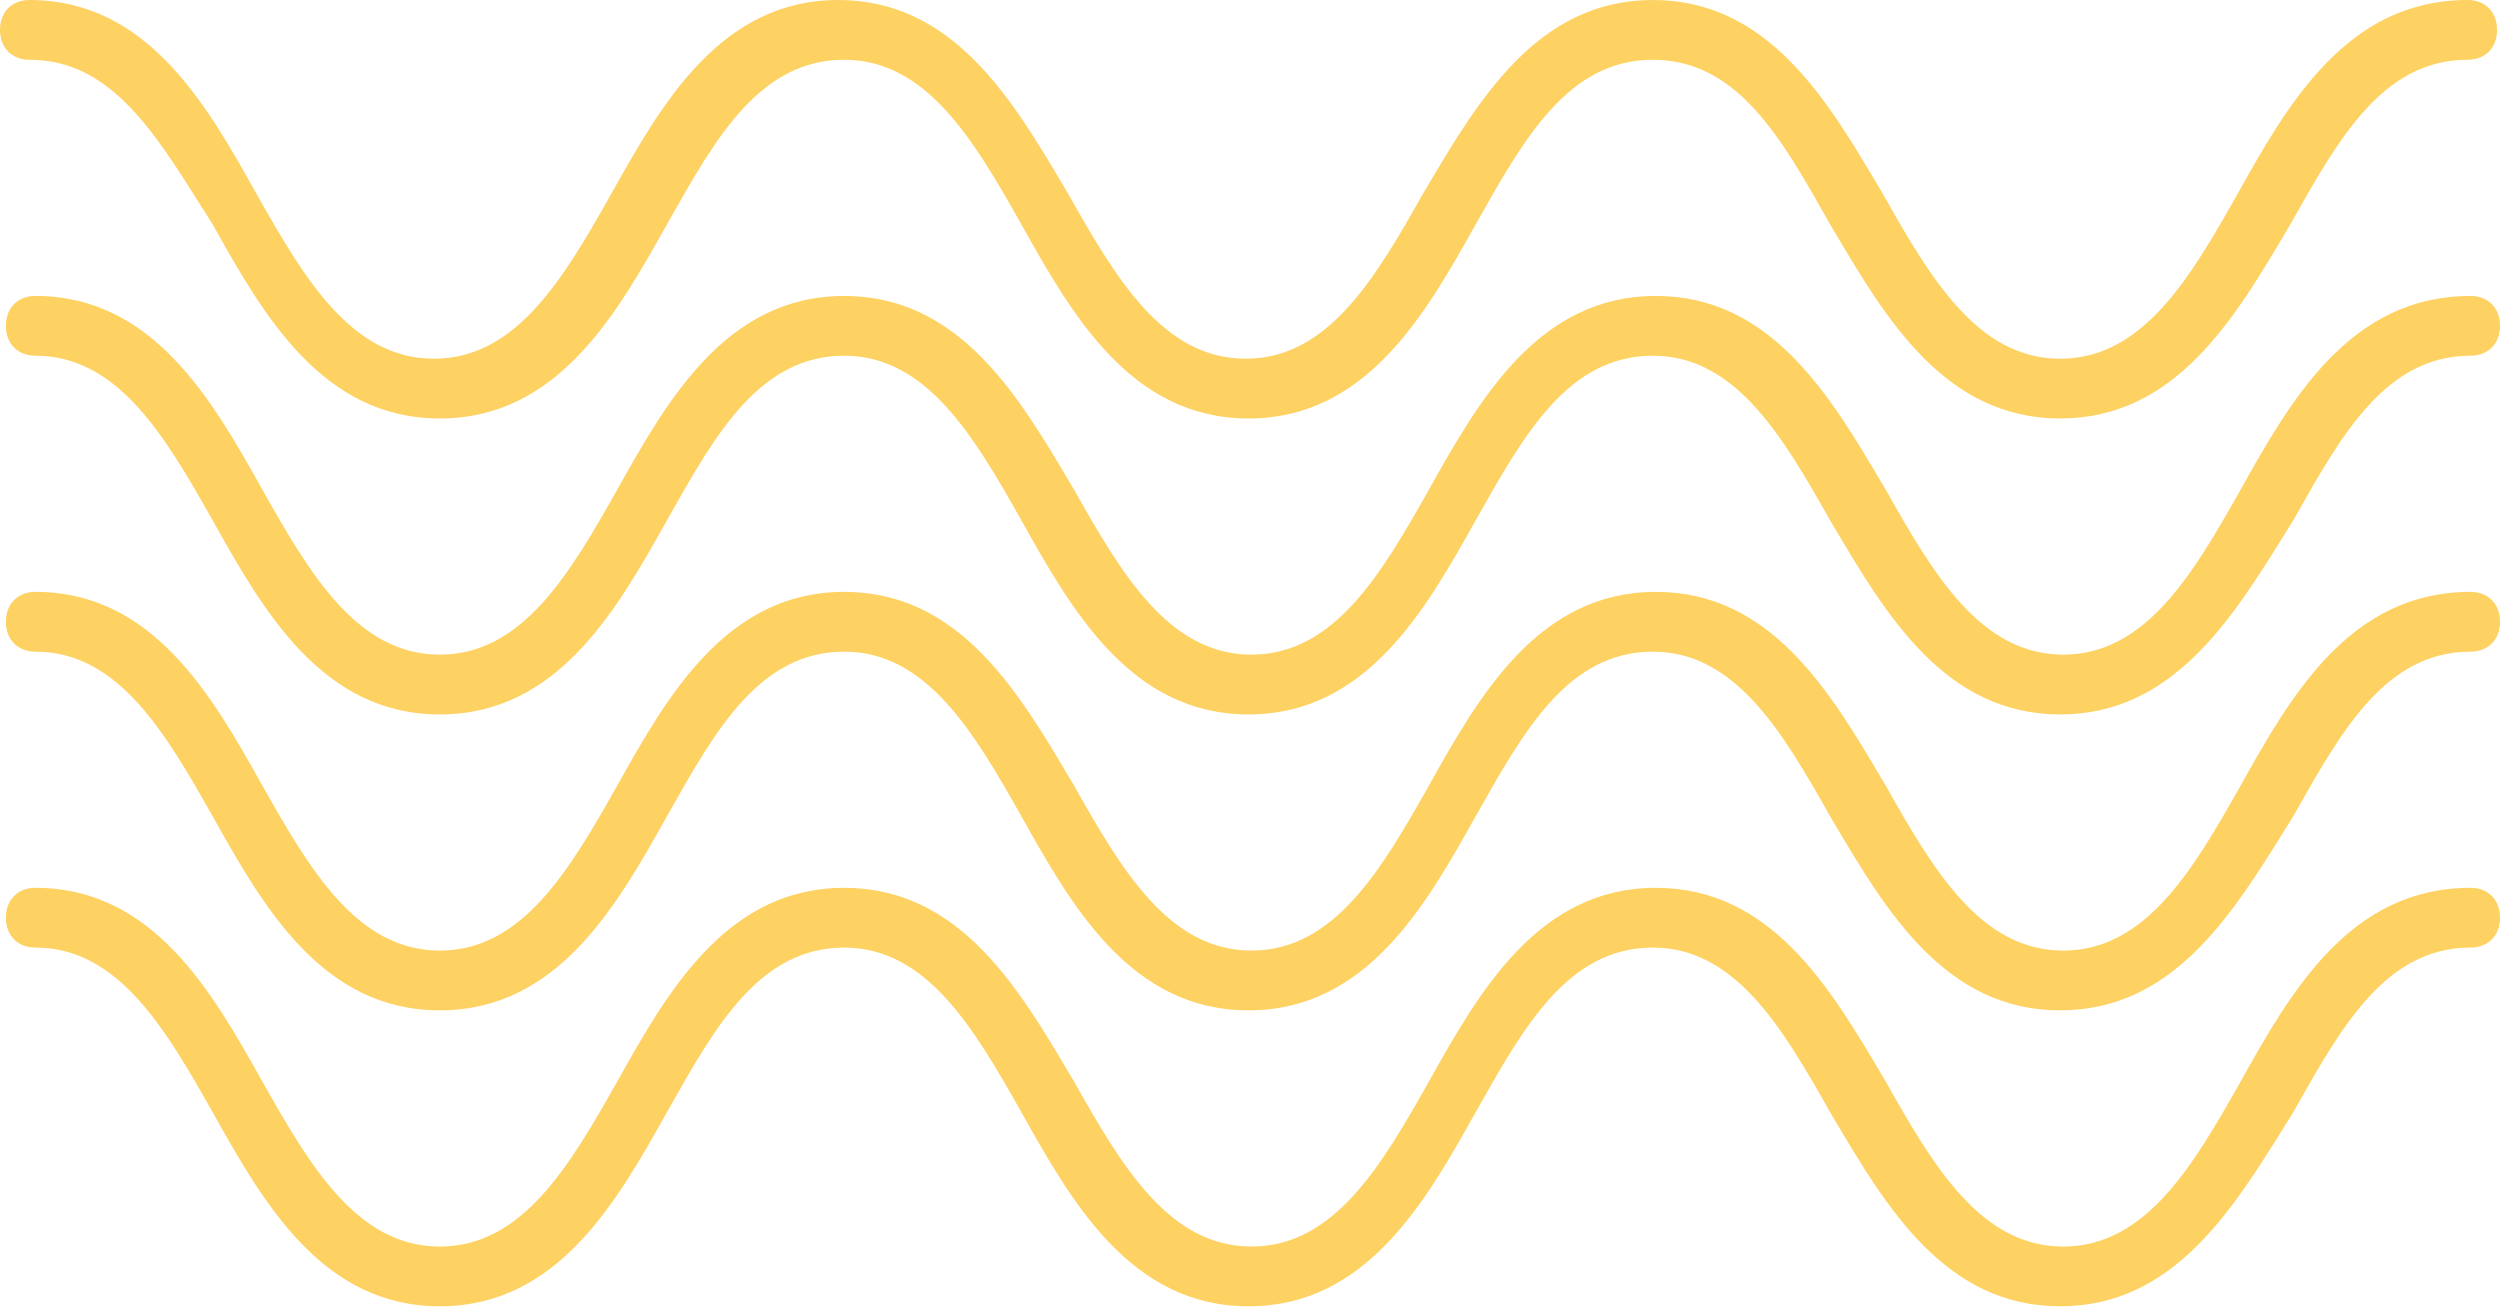
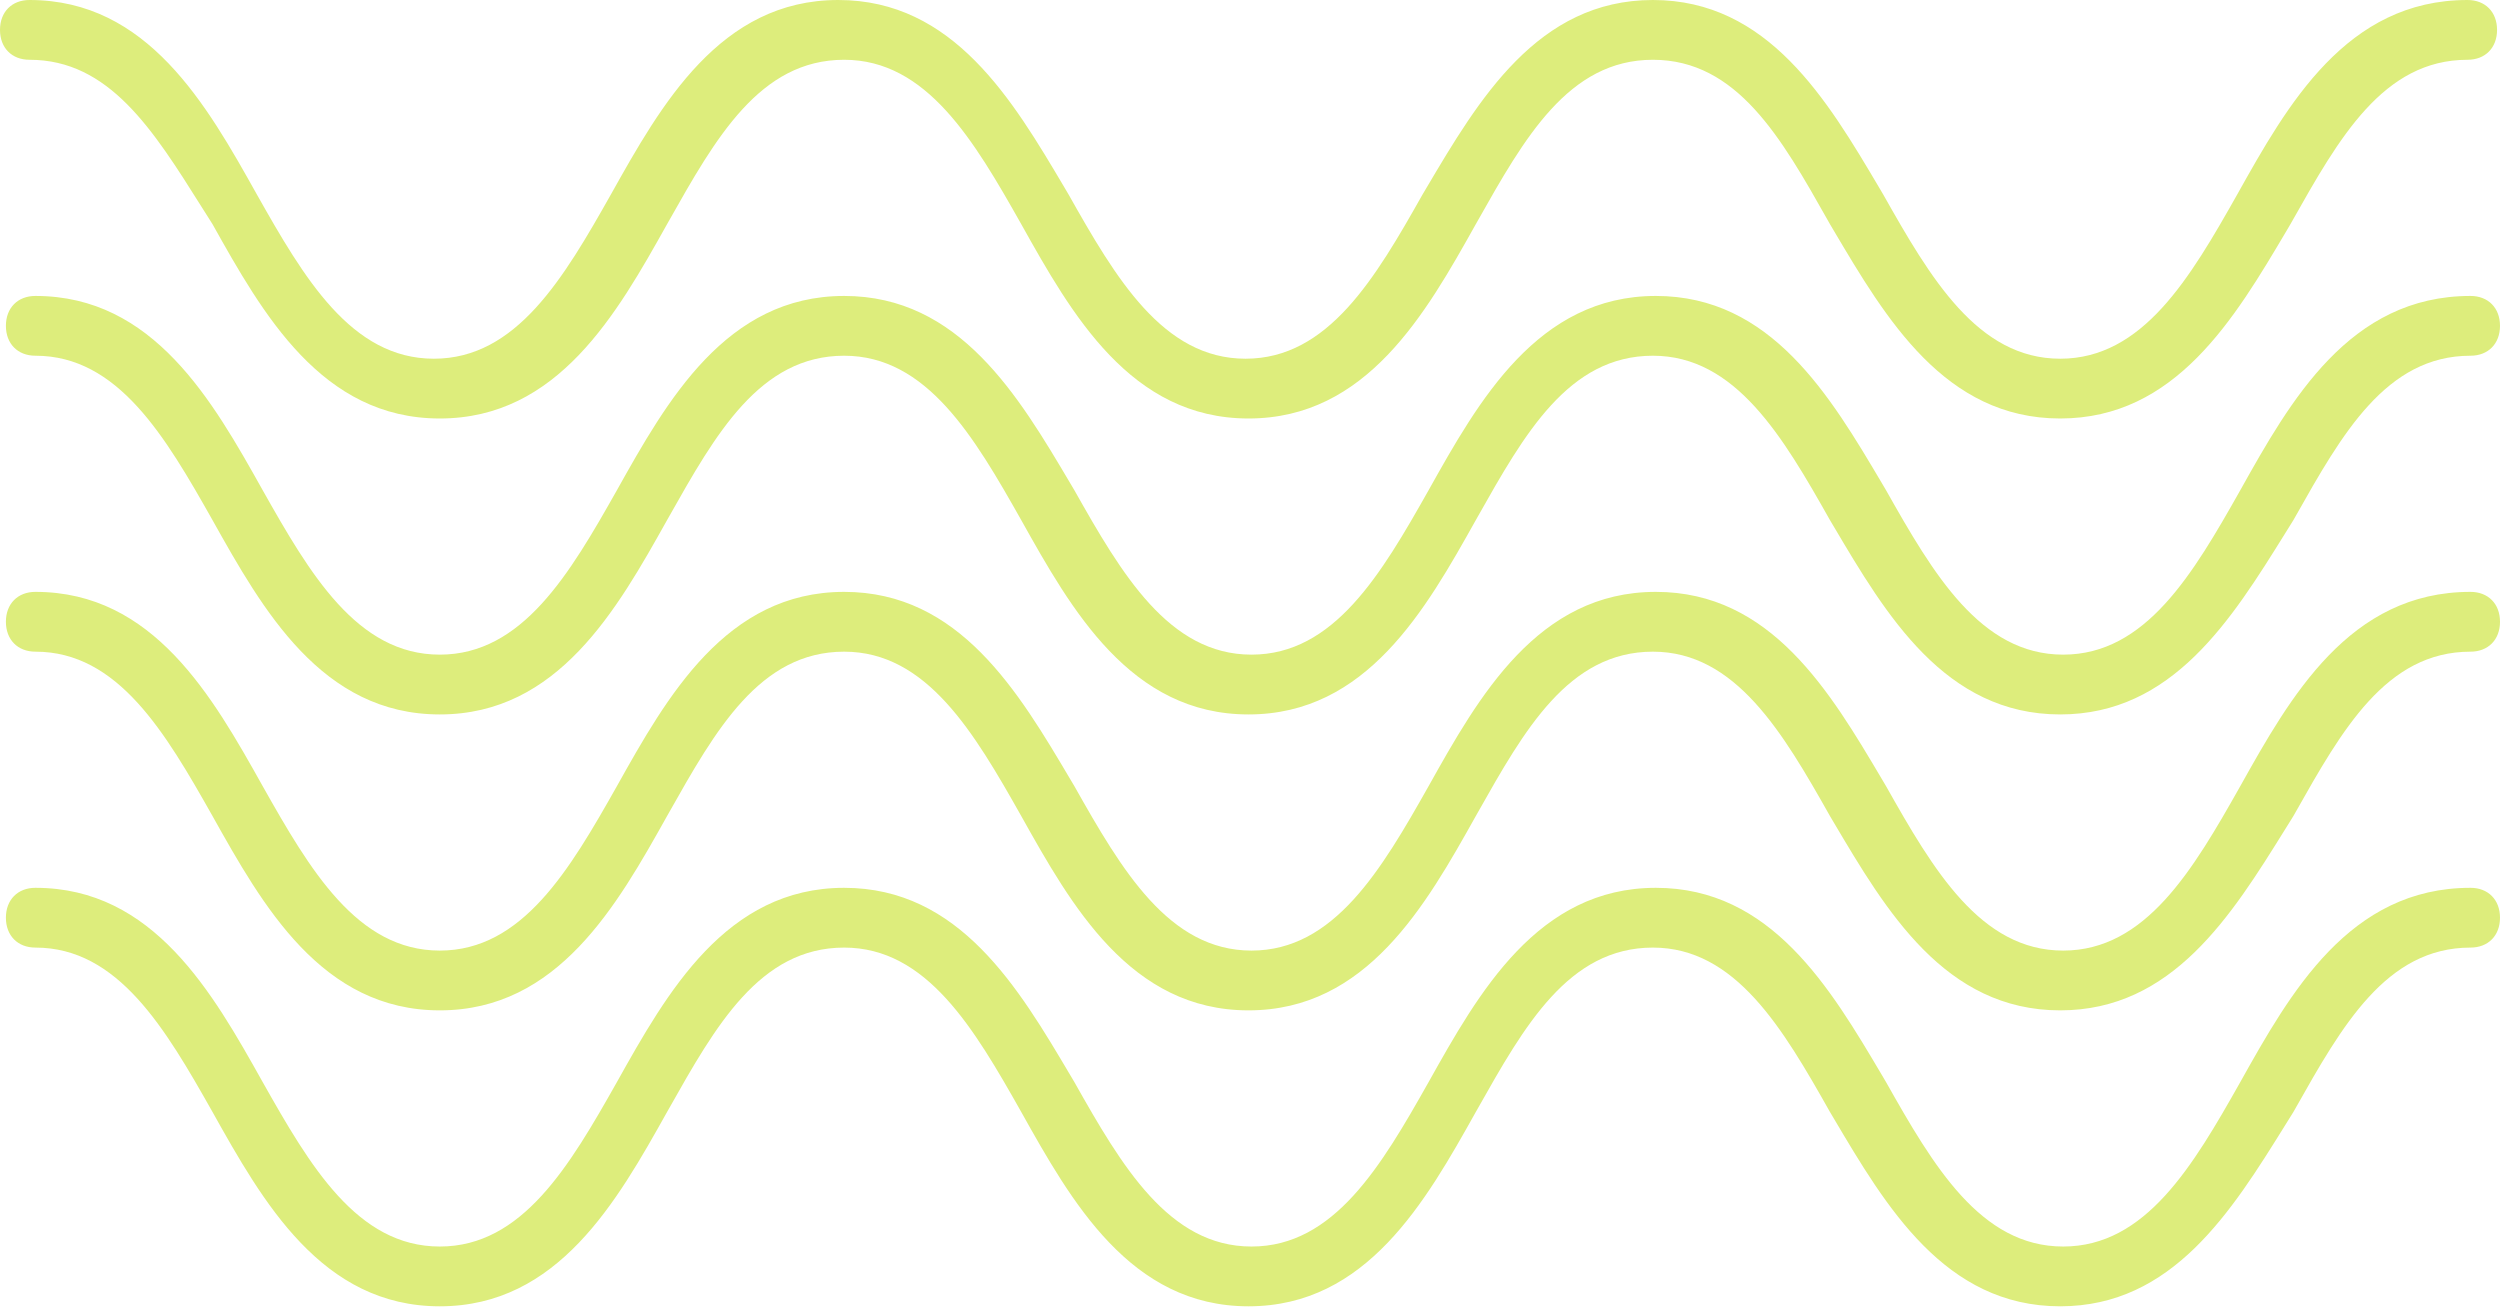
<svg xmlns="http://www.w3.org/2000/svg" width="111" height="58" viewBox="0 0 111 58" fill="none">
-   <path d="M81.42 10.239C83.736 14.154 86.356 18.581 91.473 18.581C96.591 18.581 99.211 14.154 101.527 10.239L101.695 9.954L101.786 9.794C103.849 6.136 105.813 2.654 109.558 2.654C110.345 2.654 110.869 2.124 110.869 1.327C110.869 0.531 110.345 0 109.558 0C104.185 0 101.564 4.645 99.337 8.627C97.24 12.343 95.143 15.927 91.473 15.927C87.804 15.927 85.707 12.343 83.61 8.627L83.442 8.342C81.126 4.427 78.506 0 73.388 0C68.271 0 65.651 4.427 63.335 8.342L63.166 8.627C61.07 12.343 58.973 15.927 55.303 15.927C51.634 15.927 49.537 12.343 47.44 8.627L47.272 8.342C44.956 4.427 42.336 0 37.218 0C31.976 0 29.355 4.645 27.128 8.627C25.031 12.343 22.934 15.927 19.265 15.927C15.595 15.927 13.498 12.343 11.401 8.627C9.174 4.645 6.553 0 1.311 0C0.524 0 0 0.531 0 1.327C0 2.124 0.524 2.654 1.311 2.654C4.843 2.654 6.791 5.751 8.942 9.172C9.105 9.432 9.27 9.693 9.436 9.954C11.664 13.936 14.284 18.581 19.527 18.581C24.769 18.581 27.39 13.936 29.617 9.954L29.708 9.794C31.771 6.136 33.735 2.654 37.48 2.654C41.15 2.654 43.247 6.238 45.344 9.954C47.571 13.936 50.192 18.581 55.434 18.581C60.676 18.581 63.297 13.936 65.525 9.954L65.616 9.794C67.679 6.136 69.642 2.654 73.388 2.654C77.134 2.654 79.098 6.136 81.161 9.794L81.251 9.954L81.42 10.239Z" fill="#FED262" />
-   <path d="M81.42 23.378C83.736 27.293 86.356 31.721 91.473 31.721C96.46 31.721 99.075 27.516 101.462 23.679C101.584 23.483 101.705 23.288 101.826 23.094L101.917 22.934C103.98 19.275 105.944 15.794 109.689 15.794C110.476 15.794 111 15.263 111 14.467C111 13.671 110.476 13.14 109.689 13.14C104.316 13.14 101.695 17.785 99.468 21.767C97.371 25.483 95.274 29.066 91.605 29.066C87.935 29.066 85.838 25.483 83.741 21.767L83.573 21.482C81.257 17.567 78.637 13.14 73.519 13.14C68.278 13.14 65.656 17.785 63.429 21.767C61.332 25.483 59.235 29.066 55.566 29.066C51.896 29.066 49.799 25.483 47.703 21.767L47.534 21.482C45.218 17.567 42.598 13.14 37.48 13.14C32.239 13.14 29.617 17.785 27.39 21.767C25.293 25.483 23.196 29.066 19.527 29.066C15.857 29.066 13.76 25.483 11.664 21.767C9.436 17.785 6.815 13.14 1.573 13.14C0.786 13.14 0.262 13.671 0.262 14.467C0.262 15.263 0.786 15.794 1.573 15.794C5.242 15.794 7.339 19.378 9.436 23.094C11.664 27.076 14.284 31.721 19.527 31.721C24.769 31.721 27.39 27.076 29.617 23.094L29.708 22.934C31.771 19.275 33.735 15.794 37.48 15.794C41.15 15.794 43.247 19.378 45.344 23.094C47.571 27.076 50.192 31.721 55.434 31.721C60.676 31.721 63.297 27.076 65.525 23.094L65.616 22.934C67.679 19.275 69.642 15.794 73.388 15.794C77.058 15.794 79.155 19.378 81.251 23.094L81.42 23.378Z" fill="#FED262" />
-   <path d="M91.473 44.86C86.356 44.86 83.736 40.433 81.42 36.518L81.251 36.233C79.155 32.517 77.058 28.934 73.388 28.934C69.642 28.934 67.679 32.415 65.616 36.073L65.525 36.233C63.297 40.215 60.676 44.86 55.434 44.86C50.192 44.86 47.571 40.215 45.344 36.233C43.247 32.517 41.15 28.934 37.48 28.934C33.735 28.934 31.771 32.415 29.708 36.073L29.617 36.233C27.39 40.215 24.769 44.86 19.527 44.86C14.284 44.86 11.664 40.215 9.436 36.233C7.339 32.517 5.242 28.934 1.573 28.934C0.786 28.934 0.262 28.403 0.262 27.606C0.262 26.81 0.786 26.279 1.573 26.279C6.815 26.279 9.436 30.924 11.664 34.906C13.76 38.622 15.857 42.206 19.527 42.206C23.196 42.206 25.293 38.622 27.39 34.906C29.617 30.924 32.239 26.279 37.48 26.279C42.598 26.279 45.218 30.707 47.534 34.622L47.703 34.906C49.799 38.622 51.896 42.206 55.566 42.206C59.235 42.206 61.332 38.622 63.429 34.906C65.656 30.924 68.278 26.279 73.519 26.279C78.637 26.279 81.257 30.707 83.573 34.622L83.741 34.906C85.838 38.622 87.935 42.206 91.605 42.206C95.274 42.206 97.371 38.622 99.468 34.906C101.695 30.924 104.316 26.279 109.689 26.279C110.476 26.279 111 26.81 111 27.606C111 28.403 110.476 28.934 109.689 28.934C105.944 28.934 103.98 32.415 101.917 36.073L101.826 36.233C101.705 36.427 101.584 36.622 101.462 36.818C99.075 40.656 96.46 44.86 91.473 44.86Z" fill="#FED262" />
-   <path d="M81.42 49.657C83.736 53.572 86.356 58 91.473 58C96.46 58 99.075 53.795 101.462 49.958C101.584 49.762 101.705 49.567 101.826 49.373L101.917 49.213C103.98 45.555 105.944 42.073 109.689 42.073C110.476 42.073 111 41.542 111 40.746C111 39.95 110.476 39.419 109.689 39.419C104.316 39.419 101.695 44.064 99.468 48.046C97.371 51.762 95.274 55.346 91.605 55.346C87.935 55.346 85.838 51.762 83.741 48.046C83.686 47.951 83.629 47.856 83.573 47.761C81.257 43.846 78.637 39.419 73.519 39.419C68.278 39.419 65.656 44.064 63.429 48.046C61.332 51.762 59.235 55.346 55.566 55.346C51.896 55.346 49.799 51.762 47.703 48.046C47.647 47.951 47.59 47.856 47.534 47.761C45.218 43.846 42.598 39.419 37.48 39.419C32.239 39.419 29.617 44.064 27.39 48.046C25.293 51.762 23.196 55.346 19.527 55.346C15.857 55.346 13.76 51.762 11.664 48.046C9.436 44.064 6.815 39.419 1.573 39.419C0.786 39.419 0.262 39.95 0.262 40.746C0.262 41.542 0.786 42.073 1.573 42.073C5.242 42.073 7.339 45.657 9.436 49.373C11.664 53.355 14.284 58 19.527 58C24.769 58 27.39 53.355 29.617 49.373L29.708 49.213C31.771 45.554 33.735 42.073 37.48 42.073C41.15 42.073 43.247 45.657 45.344 49.373C47.571 53.355 50.192 58 55.434 58C60.676 58 63.297 53.355 65.525 49.373L65.616 49.213C67.679 45.555 69.642 42.073 73.388 42.073C77.058 42.073 79.155 45.657 81.251 49.373C81.308 49.468 81.364 49.562 81.42 49.657Z" fill="#FED262" />
+   <path d="M81.42 10.239C83.736 14.154 86.356 18.581 91.473 18.581C96.591 18.581 99.211 14.154 101.527 10.239L101.695 9.954L101.786 9.794C103.849 6.136 105.813 2.654 109.558 2.654C110.345 2.654 110.869 2.124 110.869 1.327C110.869 0.531 110.345 0 109.558 0C104.185 0 101.564 4.645 99.337 8.627C97.24 12.343 95.143 15.927 91.473 15.927C87.804 15.927 85.707 12.343 83.61 8.627L83.442 8.342C81.126 4.427 78.506 0 73.388 0C68.271 0 65.651 4.427 63.335 8.342L63.166 8.627C61.07 12.343 58.973 15.927 55.303 15.927C51.634 15.927 49.537 12.343 47.44 8.627L47.272 8.342C44.956 4.427 42.336 0 37.218 0C31.976 0 29.355 4.645 27.128 8.627C25.031 12.343 22.934 15.927 19.265 15.927C15.595 15.927 13.498 12.343 11.401 8.627C9.174 4.645 6.553 0 1.311 0C0.524 0 0 0.531 0 1.327C0 2.124 0.524 2.654 1.311 2.654C4.843 2.654 6.791 5.751 8.942 9.172C9.105 9.432 9.27 9.693 9.436 9.954C11.664 13.936 14.284 18.581 19.527 18.581C24.769 18.581 27.39 13.936 29.617 9.954L29.708 9.794C31.771 6.136 33.735 2.654 37.48 2.654C41.15 2.654 43.247 6.238 45.344 9.954C47.571 13.936 50.192 18.581 55.434 18.581C60.676 18.581 63.297 13.936 65.525 9.954L65.616 9.794C67.679 6.136 69.642 2.654 73.388 2.654C77.134 2.654 79.098 6.136 81.161 9.794L81.251 9.954L81.42 10.239Z" fill="#DDED7C" />
+   <path d="M81.42 23.378C83.736 27.293 86.356 31.721 91.473 31.721C96.46 31.721 99.075 27.516 101.462 23.679C101.584 23.483 101.705 23.288 101.826 23.094L101.917 22.934C103.98 19.275 105.944 15.794 109.689 15.794C110.476 15.794 111 15.263 111 14.467C111 13.671 110.476 13.14 109.689 13.14C104.316 13.14 101.695 17.785 99.468 21.767C97.371 25.483 95.274 29.066 91.605 29.066C87.935 29.066 85.838 25.483 83.741 21.767L83.573 21.482C81.257 17.567 78.637 13.14 73.519 13.14C68.278 13.14 65.656 17.785 63.429 21.767C61.332 25.483 59.235 29.066 55.566 29.066C51.896 29.066 49.799 25.483 47.703 21.767L47.534 21.482C45.218 17.567 42.598 13.14 37.48 13.14C32.239 13.14 29.617 17.785 27.39 21.767C25.293 25.483 23.196 29.066 19.527 29.066C15.857 29.066 13.76 25.483 11.664 21.767C9.436 17.785 6.815 13.14 1.573 13.14C0.786 13.14 0.262 13.671 0.262 14.467C0.262 15.263 0.786 15.794 1.573 15.794C5.242 15.794 7.339 19.378 9.436 23.094C11.664 27.076 14.284 31.721 19.527 31.721C24.769 31.721 27.39 27.076 29.617 23.094L29.708 22.934C31.771 19.275 33.735 15.794 37.48 15.794C41.15 15.794 43.247 19.378 45.344 23.094C47.571 27.076 50.192 31.721 55.434 31.721C60.676 31.721 63.297 27.076 65.525 23.094L65.616 22.934C67.679 19.275 69.642 15.794 73.388 15.794C77.058 15.794 79.155 19.378 81.251 23.094L81.42 23.378Z" fill="#DDED7C" />
+   <path d="M91.473 44.86C86.356 44.86 83.736 40.433 81.42 36.518L81.251 36.233C79.155 32.517 77.058 28.934 73.388 28.934C69.642 28.934 67.679 32.415 65.616 36.073L65.525 36.233C63.297 40.215 60.676 44.86 55.434 44.86C50.192 44.86 47.571 40.215 45.344 36.233C43.247 32.517 41.15 28.934 37.48 28.934C33.735 28.934 31.771 32.415 29.708 36.073L29.617 36.233C27.39 40.215 24.769 44.86 19.527 44.86C14.284 44.86 11.664 40.215 9.436 36.233C7.339 32.517 5.242 28.934 1.573 28.934C0.786 28.934 0.262 28.403 0.262 27.606C0.262 26.81 0.786 26.279 1.573 26.279C6.815 26.279 9.436 30.924 11.664 34.906C13.76 38.622 15.857 42.206 19.527 42.206C23.196 42.206 25.293 38.622 27.39 34.906C29.617 30.924 32.239 26.279 37.48 26.279C42.598 26.279 45.218 30.707 47.534 34.622L47.703 34.906C49.799 38.622 51.896 42.206 55.566 42.206C59.235 42.206 61.332 38.622 63.429 34.906C65.656 30.924 68.278 26.279 73.519 26.279C78.637 26.279 81.257 30.707 83.573 34.622L83.741 34.906C85.838 38.622 87.935 42.206 91.605 42.206C95.274 42.206 97.371 38.622 99.468 34.906C101.695 30.924 104.316 26.279 109.689 26.279C110.476 26.279 111 26.81 111 27.606C111 28.403 110.476 28.934 109.689 28.934C105.944 28.934 103.98 32.415 101.917 36.073L101.826 36.233C101.705 36.427 101.584 36.622 101.462 36.818C99.075 40.656 96.46 44.86 91.473 44.86Z" fill="#DDED7C" />
+   <path d="M81.42 49.657C83.736 53.572 86.356 58 91.473 58C96.46 58 99.075 53.795 101.462 49.958C101.584 49.762 101.705 49.567 101.826 49.373L101.917 49.213C103.98 45.555 105.944 42.073 109.689 42.073C110.476 42.073 111 41.542 111 40.746C111 39.95 110.476 39.419 109.689 39.419C104.316 39.419 101.695 44.064 99.468 48.046C97.371 51.762 95.274 55.346 91.605 55.346C87.935 55.346 85.838 51.762 83.741 48.046C83.686 47.951 83.629 47.856 83.573 47.761C81.257 43.846 78.637 39.419 73.519 39.419C68.278 39.419 65.656 44.064 63.429 48.046C61.332 51.762 59.235 55.346 55.566 55.346C51.896 55.346 49.799 51.762 47.703 48.046C47.647 47.951 47.59 47.856 47.534 47.761C45.218 43.846 42.598 39.419 37.48 39.419C32.239 39.419 29.617 44.064 27.39 48.046C25.293 51.762 23.196 55.346 19.527 55.346C15.857 55.346 13.76 51.762 11.664 48.046C9.436 44.064 6.815 39.419 1.573 39.419C0.786 39.419 0.262 39.95 0.262 40.746C0.262 41.542 0.786 42.073 1.573 42.073C5.242 42.073 7.339 45.657 9.436 49.373C11.664 53.355 14.284 58 19.527 58C24.769 58 27.39 53.355 29.617 49.373L29.708 49.213C31.771 45.554 33.735 42.073 37.48 42.073C41.15 42.073 43.247 45.657 45.344 49.373C47.571 53.355 50.192 58 55.434 58C60.676 58 63.297 53.355 65.525 49.373L65.616 49.213C67.679 45.555 69.642 42.073 73.388 42.073C77.058 42.073 79.155 45.657 81.251 49.373C81.308 49.468 81.364 49.562 81.42 49.657Z" fill="#DDED7C" />
</svg>
